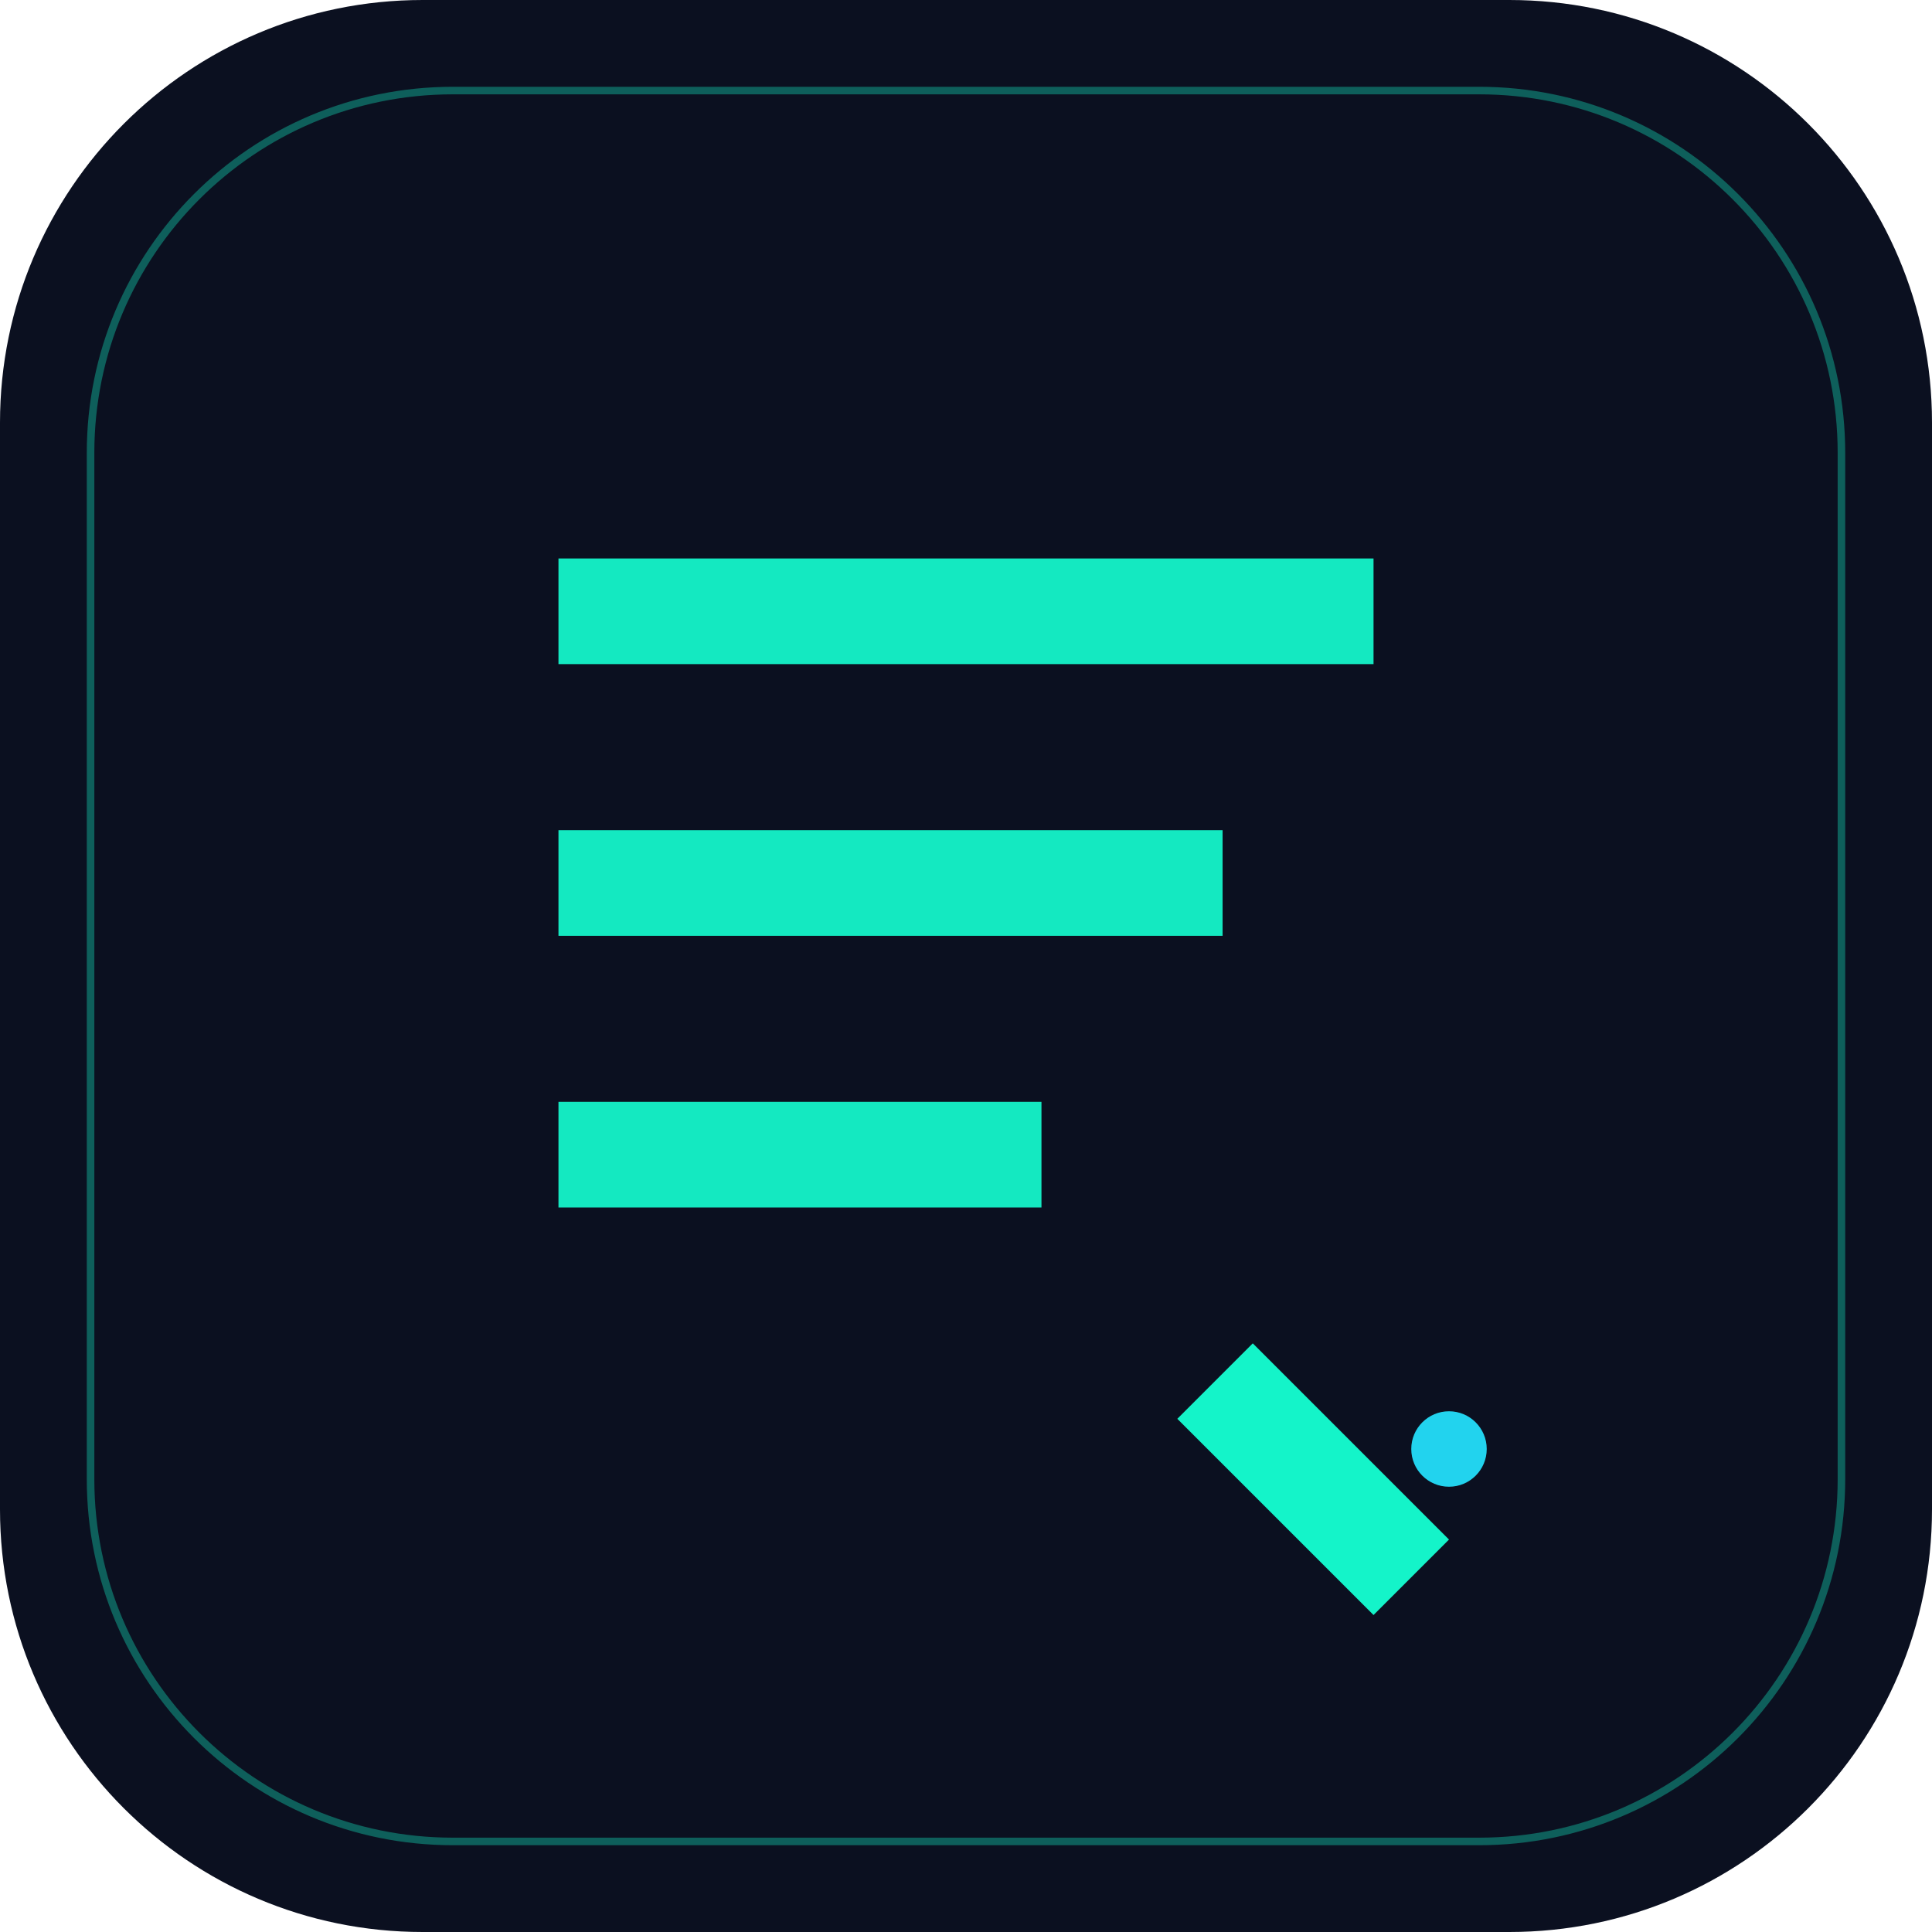
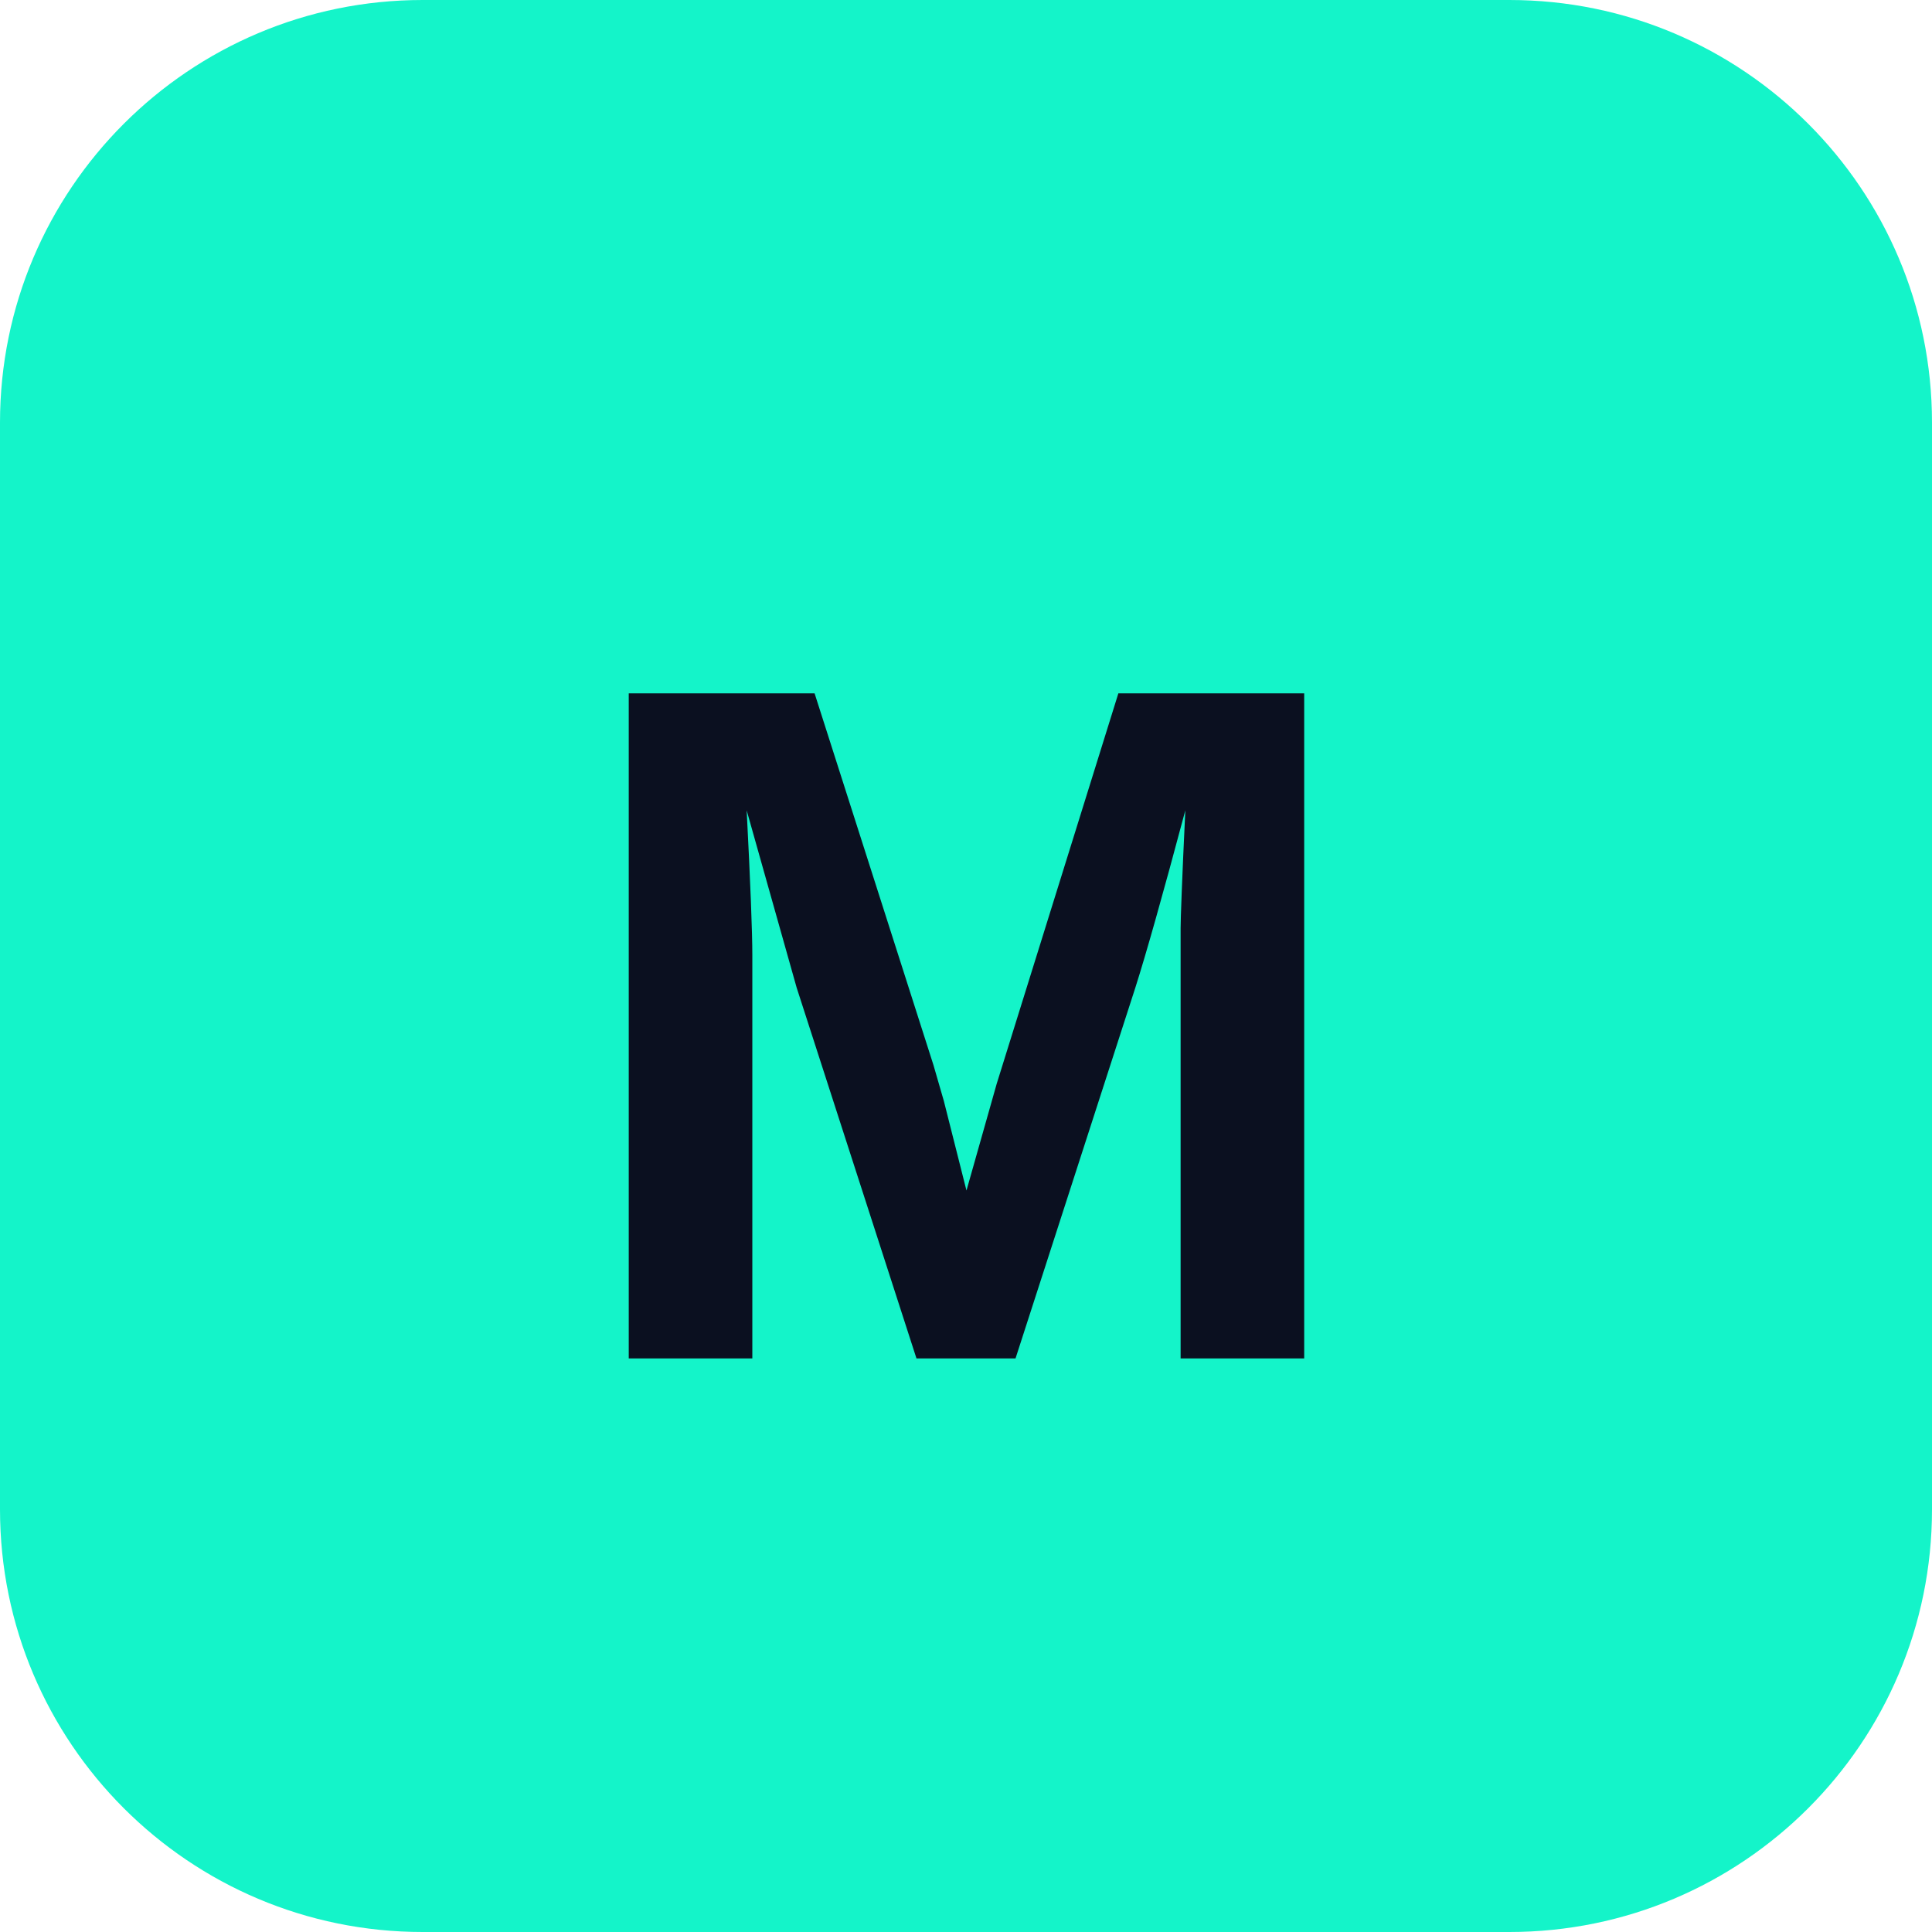
- <svg xmlns="http://www.w3.org/2000/svg" viewBox="0 0 512 512" fill="none">
-   <defs>
-     <linearGradient id="bg" x1="0" y1="0" x2="512" y2="512">
-       <stop offset="0%" stop-color="#0B1020" />
-       <stop offset="100%" stop-color="#0F172A" />
-     </linearGradient>
-     <linearGradient id="accent" x1="128" y1="64" x2="384" y2="448">
-       <stop offset="0%" stop-color="#14F4C9" />
-       <stop offset="100%" stop-color="#22D3EE" />
-     </linearGradient>
-   </defs>
-   <rect width="512" height="512" rx="112" fill="url(#bg)" />
-   <rect x="24" y="24" width="464" height="464" rx="96" stroke="url(#accent)" stroke-opacity="0.35" stroke-width="2" fill="none" />
-   <path d="M148 148h216v28H148v-28zm0 72h176v28H148v-28zm0 72h128v28H148v-28z" fill="url(#accent)" fill-opacity="0.95" />
-   <path d="M332 356l52 52-20 20-52-52 20-20z" fill="#14F4C9" />
-   <circle cx="384" cy="384" r="10" fill="#22D3EE" />
+ <svg xmlns="http://www.w3.org/2000/svg" viewBox="0 0 32 32">
+   <rect width="32" height="32" rx="7" fill="#14F4C9" />
+   <text x="16" y="22.5" text-anchor="middle" fill="#0B1020" font-family="'Space Grotesk',Arial,sans-serif" font-size="16" font-weight="700">M</text>
</svg>
